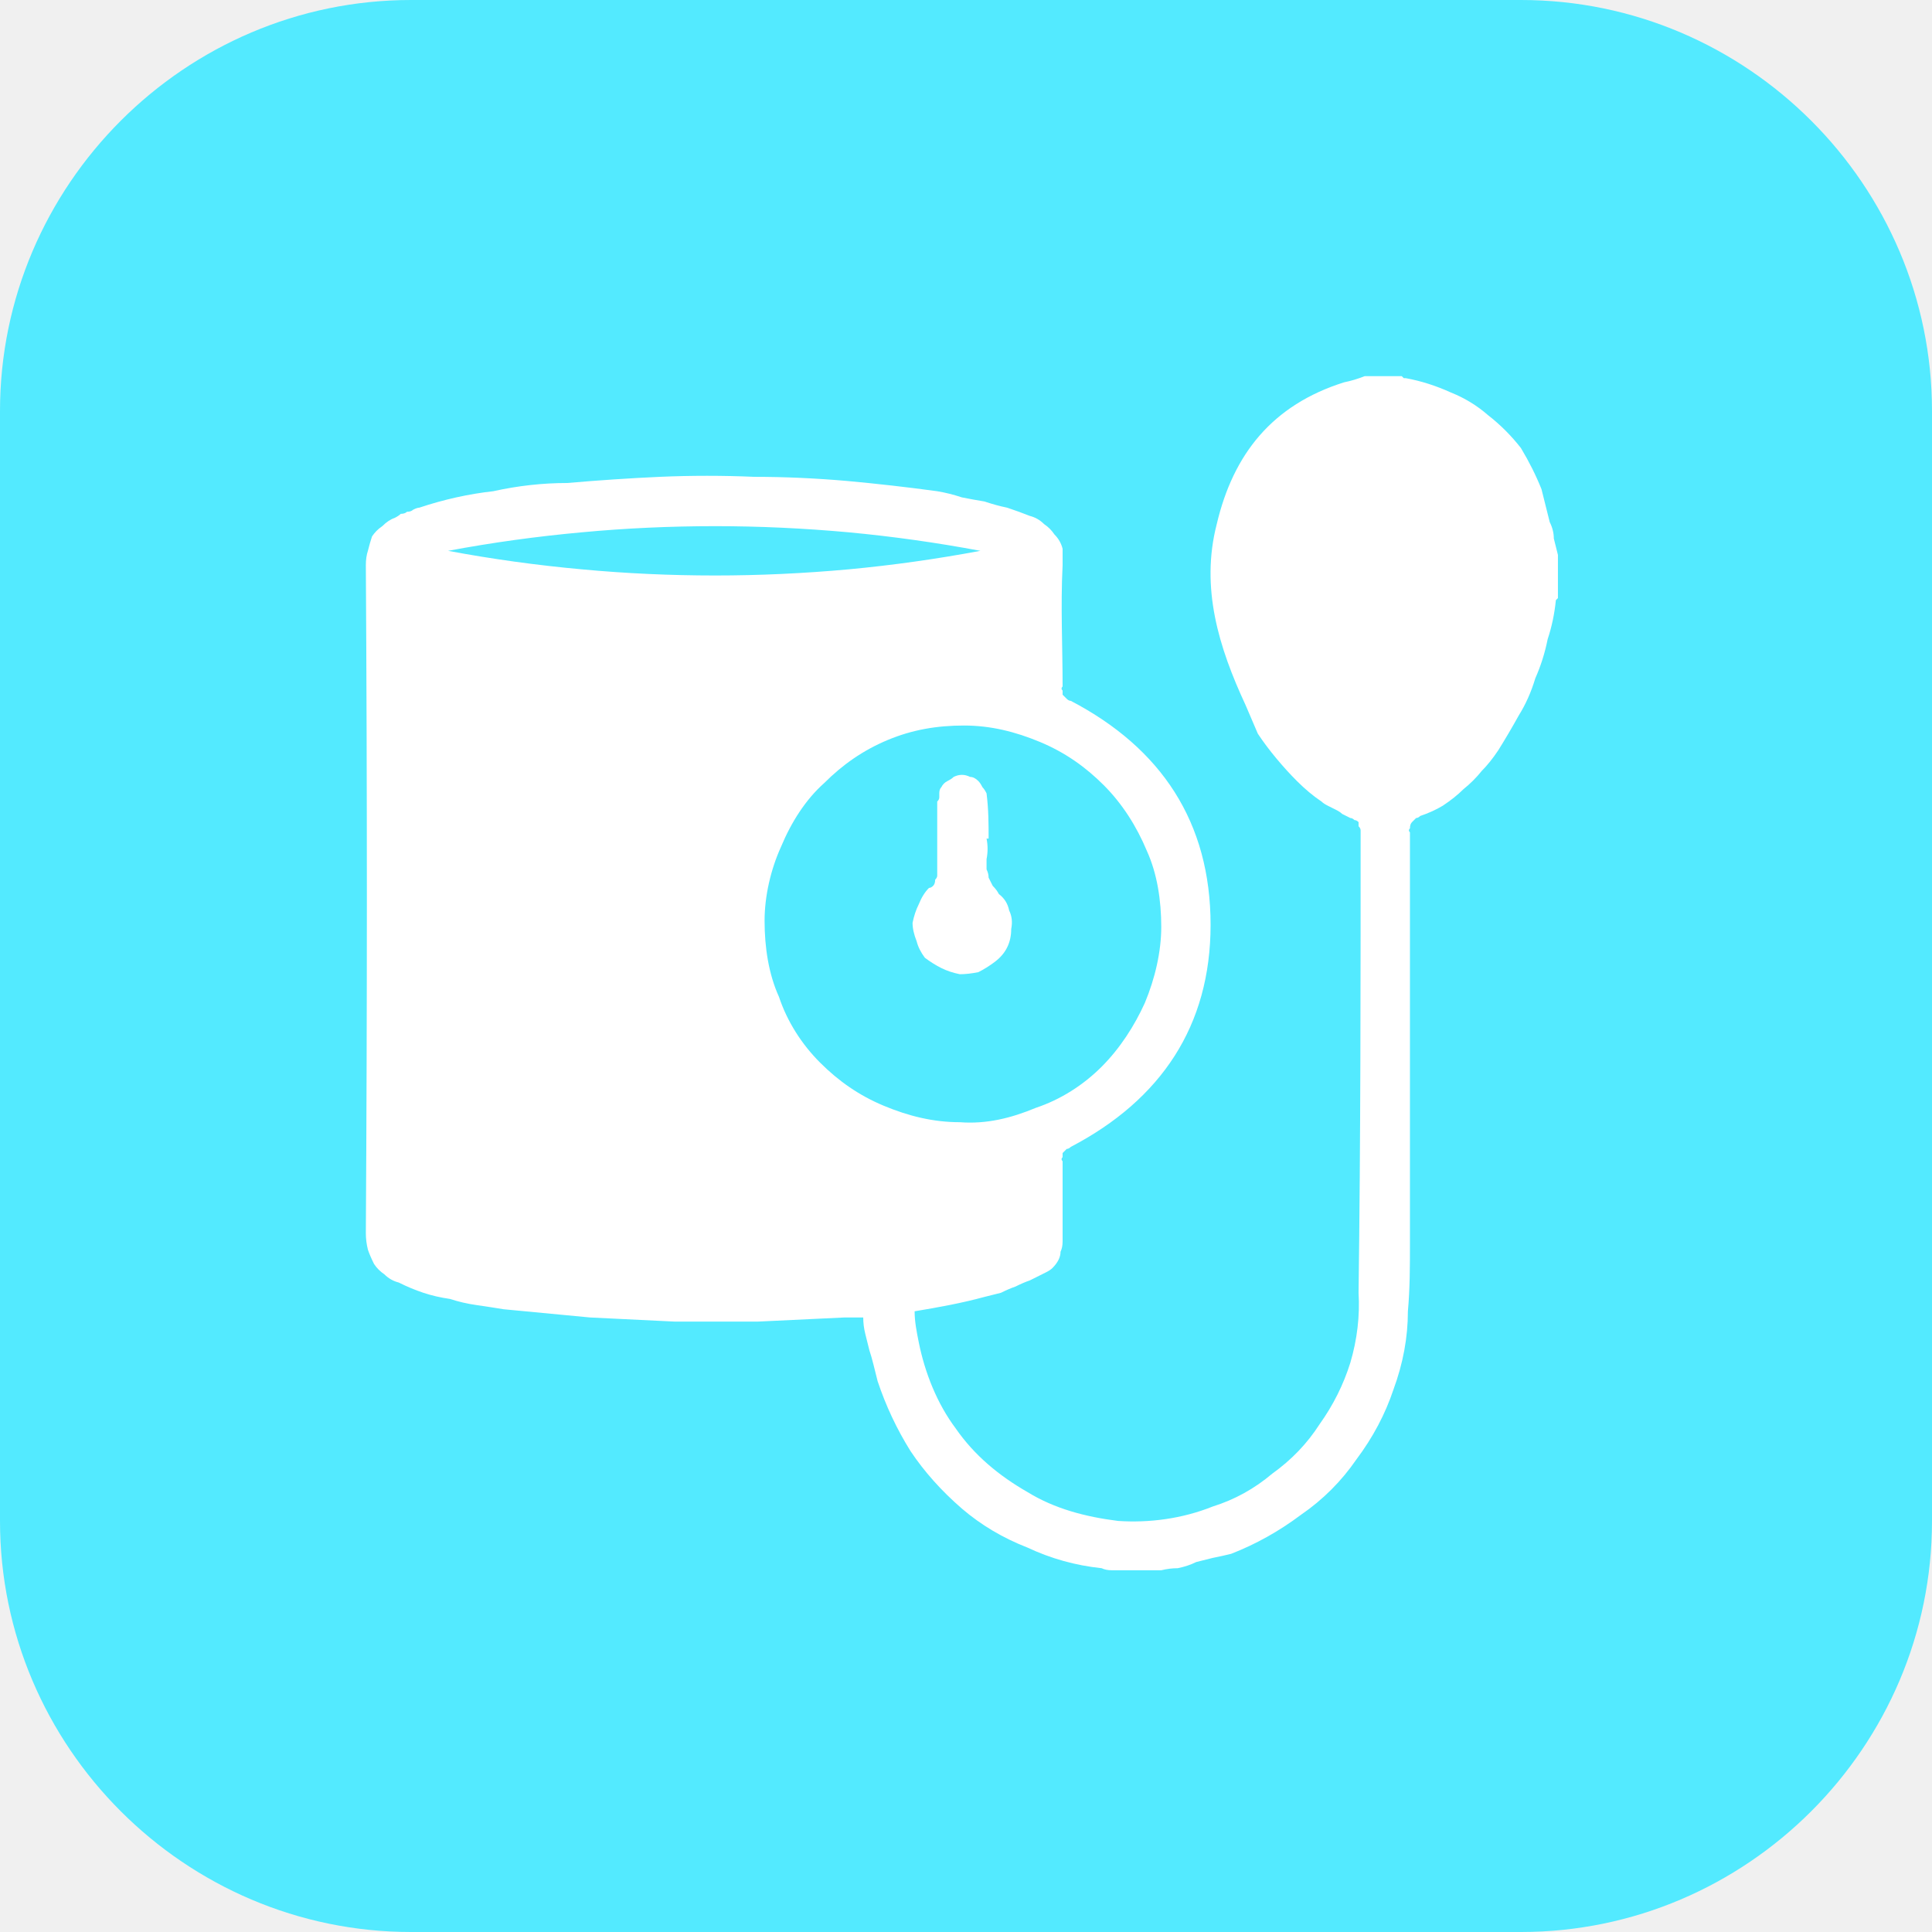
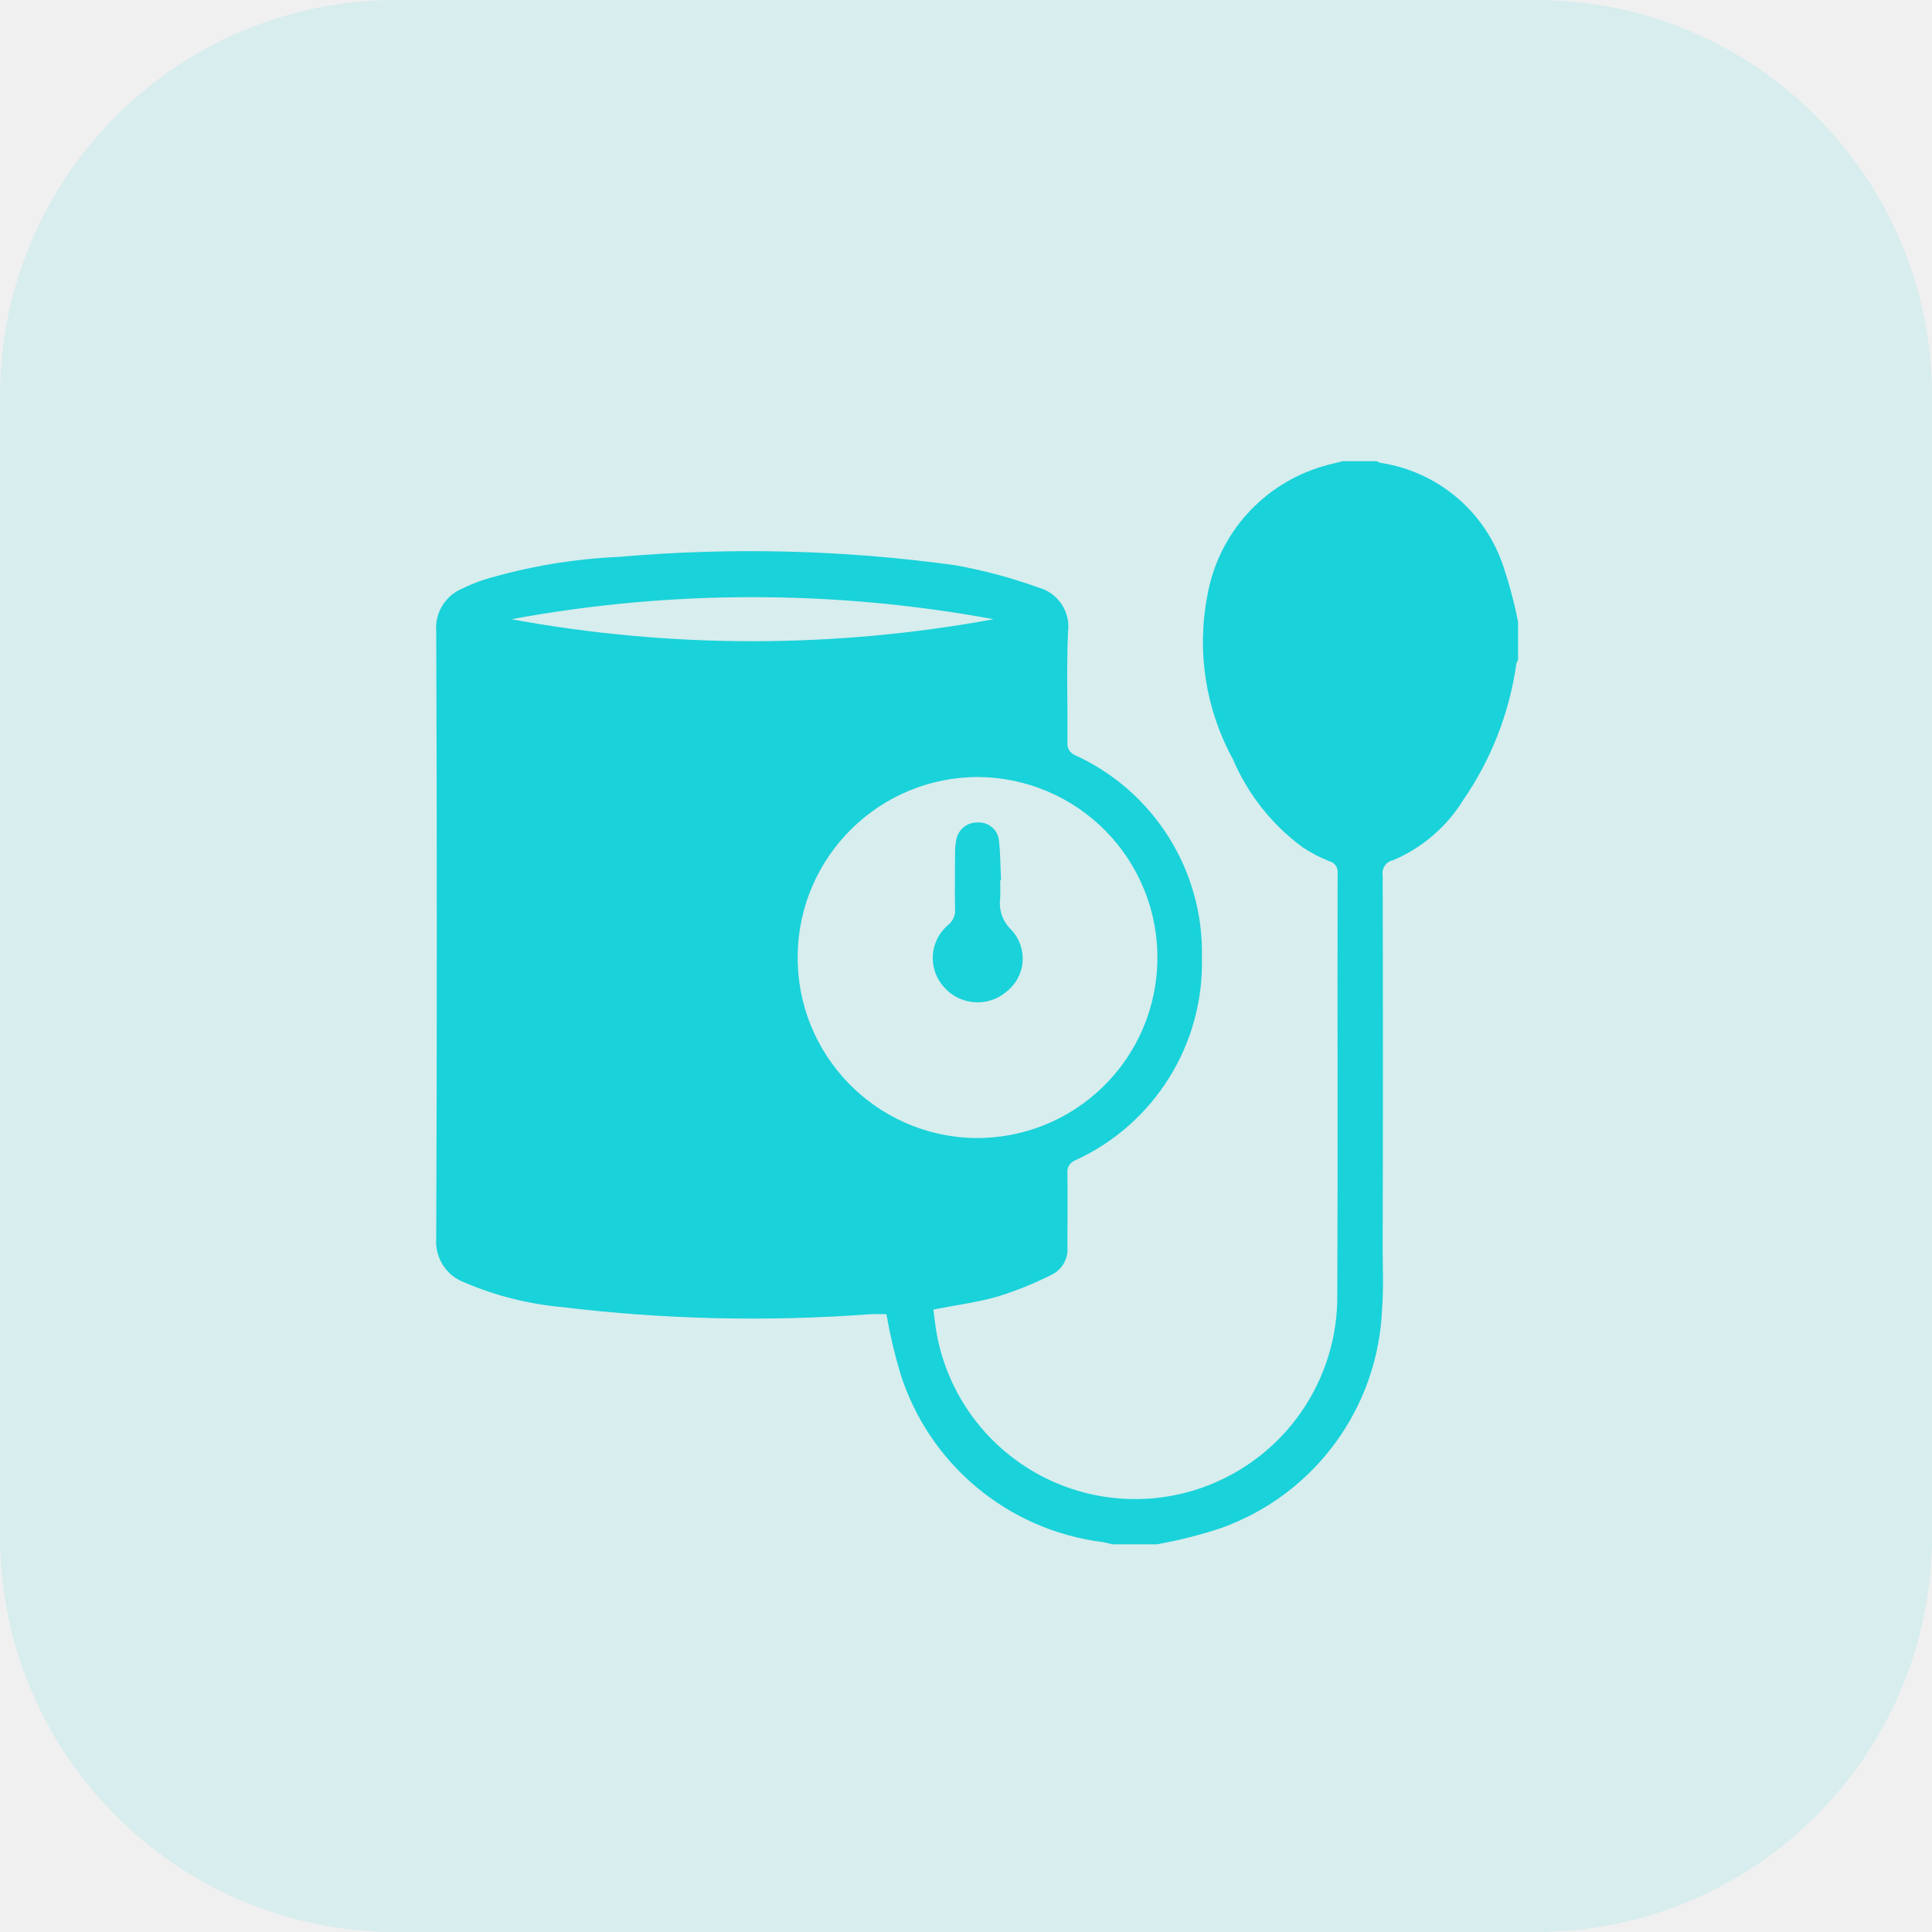
- <svg xmlns="http://www.w3.org/2000/svg" version="1.2" viewBox="0 0 94 94" width="94" height="94">
-   <style>.a{fill:#53eaff}.b{fill:#fff}</style>
-   <path class="a" d="m0 20c0-11 9-20 20-20h54c11 0 20 9 20 20v54c0 11-9 20-20 20h-54c-11 0-20-9-20-20z" />
-   <path fill-rule="evenodd" class="b" d="m66.4 18.3h1.8q0.1 0.1 0.1 0.1 0.1 0 0.1 0 1.1 0.2 2.2 0.7 1 0.4 1.8 1.1 0.9 0.7 1.6 1.6 0.6 1 1 2 0.1 0.4 0.2 0.8 0.1 0.4 0.2 0.8 0.2 0.4 0.2 0.8 0.1 0.4 0.2 0.8c0 0 0 2 0 2.1q0 0-0.1 0.1-0.1 1-0.4 1.9-0.2 1-0.6 1.9-0.3 1-0.8 1.8-0.5 0.9-1 1.7-0.4 0.6-0.8 1-0.4 0.5-0.9 0.9-0.4 0.4-1 0.8-0.5 0.3-1.1 0.5-0.1 0.1-0.2 0.1-0.1 0.1-0.2 0.2-0.1 0.1-0.1 0.3-0.1 0.1 0 0.2 0 10 0 20c0 1.1 0 2.2-0.1 3.3q0 1.9-0.7 3.8-0.6 1.8-1.8 3.4-1.1 1.6-2.7 2.7-1.6 1.2-3.4 1.9-0.4 0.1-0.9 0.2-0.4 0.1-0.8 0.2-0.4 0.2-0.9 0.3-0.4 0-0.8 0.1h-2.4q-0.3 0-0.5-0.1-1.9-0.2-3.6-1-1.8-0.7-3.2-1.9-1.5-1.3-2.5-2.8-1-1.6-1.6-3.4-0.1-0.4-0.2-0.8-0.1-0.4-0.2-0.7-0.1-0.4-0.2-0.8-0.1-0.4-0.1-0.8-0.5 0-0.9 0-2.1 0.1-4.2 0.2-2 0-4.1 0-2.1-0.1-4.1-0.2-2.1-0.2-4.2-0.4-0.6-0.1-1.3-0.2-0.7-0.1-1.3-0.3-0.7-0.1-1.3-0.3-0.6-0.2-1.2-0.5-0.4-0.1-0.7-0.4-0.3-0.2-0.5-0.5-0.2-0.4-0.3-0.7-0.1-0.4-0.1-0.8 0.1-16.3 0-32.5 0-0.4 0.1-0.7 0.1-0.4 0.2-0.7 0.2-0.3 0.5-0.5 0.3-0.3 0.6-0.4 0.2-0.1 0.3-0.2 0.2 0 0.3-0.1 0.2 0 0.3-0.1 0.2-0.1 0.3-0.1 0.9-0.3 1.8-0.5 0.9-0.2 1.8-0.3 0.9-0.2 1.8-0.3 0.9-0.1 1.8-0.1 2.3-0.2 4.5-0.3 2.3-0.1 4.6 0 2.2 0 4.5 0.2 2.2 0.2 4.4 0.5 0.6 0.1 1.2 0.3 0.5 0.1 1.1 0.2 0.6 0.2 1.1 0.3 0.6 0.2 1.1 0.4 0.4 0.1 0.7 0.4 0.3 0.2 0.5 0.5 0.3 0.3 0.4 0.7 0 0.4 0 0.8c-0.1 2 0 3.9 0 5.9q-0.1 0.1 0 0.2 0 0.1 0 0.2 0.1 0.1 0.2 0.2 0.1 0.1 0.2 0.1c4.4 2.3 6.8 5.9 6.8 10.9 0 4.9-2.4 8.5-6.8 10.8q-0.1 0.1-0.2 0.1-0.1 0.1-0.2 0.2 0 0.1 0 0.2-0.1 0.1 0 0.2 0 2 0 3.9 0 0.3-0.1 0.5 0 0.2-0.1 0.4-0.1 0.2-0.3 0.4-0.1 0.1-0.3 0.2-0.4 0.2-0.8 0.4-0.3 0.1-0.7 0.3-0.3 0.1-0.7 0.3-0.4 0.1-0.8 0.2c-1.1 0.3-2.2 0.5-3.4 0.7 0 0.5 0.1 1 0.2 1.5 0.3 1.5 0.9 3 1.8 4.2 0.9 1.3 2.1 2.3 3.5 3.1 1.3 0.8 2.8 1.2 4.4 1.4 1.5 0.1 3.1-0.1 4.6-0.7q1.6-0.5 2.9-1.6 1.4-1 2.3-2.4 1-1.4 1.5-3 0.5-1.7 0.4-3.4c0.1-7.5 0.1-15 0.1-22.5q0-0.1-0.1-0.2 0-0.1 0-0.2-0.1-0.1-0.2-0.1-0.1-0.1-0.2-0.1-0.2-0.1-0.4-0.2-0.1-0.1-0.3-0.2-0.2-0.1-0.4-0.2-0.2-0.1-0.3-0.2-0.6-0.4-1.2-1-0.5-0.5-1-1.1-0.5-0.6-0.9-1.2-0.3-0.7-0.6-1.4c-1.3-2.8-2.2-5.7-1.4-8.8 0.8-3.4 2.7-5.8 6.2-6.9q0.5-0.1 1-0.3zm-19.5 17c-1.3 0-2.5 0.2-3.7 0.7-1.2 0.5-2.2 1.2-3.1 2.1-0.9 0.8-1.6 1.9-2.1 3.1-0.5 1.1-0.8 2.4-0.8 3.6 0 1.3 0.2 2.6 0.7 3.7 0.4 1.2 1.1 2.3 2 3.2 0.9 0.9 1.9 1.6 3.1 2.1 1.2 0.5 2.4 0.8 3.7 0.8 1.3 0.1 2.5-0.2 3.7-0.7 1.2-0.4 2.3-1.1 3.2-2 0.9-0.9 1.6-2 2.1-3.1 0.5-1.2 0.8-2.5 0.8-3.7 0-1.3-0.2-2.6-0.7-3.7-0.5-1.2-1.2-2.3-2.1-3.2-0.9-0.9-1.9-1.6-3.1-2.1-1.2-0.5-2.4-0.8-3.7-0.8zm-25.1-8.5q3.2 0.6 6.5 0.9 3.2 0.3 6.5 0.3 3.2 0 6.5-0.3 3.2-0.3 6.4-0.9-3.2-0.6-6.4-0.9-3.3-0.3-6.5-0.3-3.3 0-6.5 0.3-3.3 0.3-6.5 0.9z" />
-   <path class="b" d="m48 40.8q0.1 0.5 0 1 0 0.2 0 0.5 0.1 0.2 0.1 0.4 0.1 0.2 0.2 0.4 0.2 0.2 0.3 0.4 0.4 0.3 0.5 0.8 0.2 0.4 0.1 0.9 0 0.5-0.2 0.9-0.2 0.4-0.6 0.7-0.4 0.3-0.8 0.5-0.5 0.1-0.9 0.1-0.5-0.1-0.9-0.3-0.4-0.2-0.8-0.5-0.3-0.4-0.4-0.8-0.2-0.5-0.2-0.9 0.1-0.5 0.3-0.9 0.2-0.5 0.5-0.8 0.1 0 0.2-0.1 0.1-0.1 0.1-0.3 0.1-0.1 0.1-0.2 0-0.1 0-0.2 0-1.5 0-3 0-0.1 0-0.2 0-0.1 0-0.2 0.1-0.1 0.1-0.2 0-0.1 0-0.2 0-0.2 0.1-0.3 0.1-0.2 0.3-0.3 0.2-0.1 0.3-0.2 0.2-0.1 0.4-0.1 0.2 0 0.4 0.1 0.2 0 0.4 0.2 0.1 0.1 0.2 0.3 0.1 0.1 0.2 0.3c0.1 0.8 0.1 1.5 0.1 2.2z" />
+ <svg xmlns="http://www.w3.org/2000/svg" width="39" height="39" viewBox="0 0 39 39">
+   <g id="Group_480" data-name="Group 480" transform="translate(-0.143)">
+     <rect id="Rectangle_51" data-name="Rectangle 51" width="39" height="39" rx="8" transform="translate(0.143)" fill="rgba(26,210,217,0.12)" />
+     <g id="Group_48" data-name="Group 48" transform="translate(7.143 7)">
+       <rect id="Rectangle_55" data-name="Rectangle 55" width="26" height="26" fill="none" />
+       <g id="Group_45" data-name="Group 45" transform="translate(1.812 2.31)">
+         <path id="Path_375" data-name="Path 375" d="M-456.215,397.989h.682a.465.465,0,0,0,.076.033,3.1,3.1,0,0,1,2.46,2.026,8.866,8.866,0,0,1,.319,1.186V402a.3.3,0,0,0-.034.075,6.428,6.428,0,0,1-1.073,2.754,3.076,3.076,0,0,1-1.416,1.215.264.264,0,0,0-.21.3q.01,3.766,0,7.531c0,.405.021.812-.012,1.216a4.9,4.9,0,0,1-3.256,4.436,9.231,9.231,0,0,1-1.292.326h-.9c-.061-.015-.121-.033-.183-.044a4.925,4.925,0,0,1-4.1-3.426,10.364,10.364,0,0,1-.274-1.175c-.1,0-.217-.007-.329,0a31.91,31.91,0,0,1-6.231-.145,6.461,6.461,0,0,1-1.953-.494.878.878,0,0,1-.575-.891q.023-6.126,0-12.255a.859.859,0,0,1,.521-.861,3.634,3.634,0,0,1,.453-.184,11.26,11.26,0,0,1,2.722-.458,30.272,30.272,0,0,1,6.779.169,10.3,10.3,0,0,1,1.678.449.819.819,0,0,1,.6.9c-.031.74-.005,1.481-.011,2.22a.25.25,0,0,0,.153.265,4.38,4.38,0,0,1,2.561,4.09,4.379,4.379,0,0,1-2.559,4.09.248.248,0,0,0-.156.262c.007.491,0,.981,0,1.472a.575.575,0,0,1-.306.569,7.187,7.187,0,0,1-1.1.445c-.419.12-.857.176-1.3.263.026.187.044.37.079.55a4.073,4.073,0,0,0,5.375,3.035,4.09,4.09,0,0,0,2.7-3.914c.014-2.825,0-5.649.007-8.475a.225.225,0,0,0-.168-.247,2.793,2.793,0,0,1-.544-.284,4.3,4.3,0,0,1-1.4-1.771,4.928,4.928,0,0,1-.518-3.305,3.315,3.315,0,0,1,2.335-2.612C-456.474,398.049-456.345,398.022-456.215,397.989Zm-7.351,6.375a3.644,3.644,0,0,0-3.654,3.594,3.642,3.642,0,0,0,3.575,3.694,3.641,3.641,0,0,0,3.687-3.6A3.644,3.644,0,0,0-463.566,404.364ZM-473,401.179a26.929,26.929,0,0,0,9.736,0A26.81,26.81,0,0,0-473,401.179Z" transform="translate(474.51 -397.989)" fill="#1ad2d9" />
+         <path id="Path_376" data-name="Path 376" d="M-465.808,404.5c0,.12.007.242,0,.362a.741.741,0,0,0,.224.637.846.846,0,0,1-.094,1.247.9.9,0,0,1-1.262-.087.874.874,0,0,1,.078-1.255.367.367,0,0,0,.143-.326c-.007-.377,0-.753,0-1.13a1.416,1.416,0,0,1,.027-.274.423.423,0,0,1,.429-.341.406.406,0,0,1,.427.34c.034.273.031.551.045.827Z" transform="translate(477.186 -396.04)" fill="#1ad2d9" />
+       </g>
+     </g>
+   </g>
</svg>
